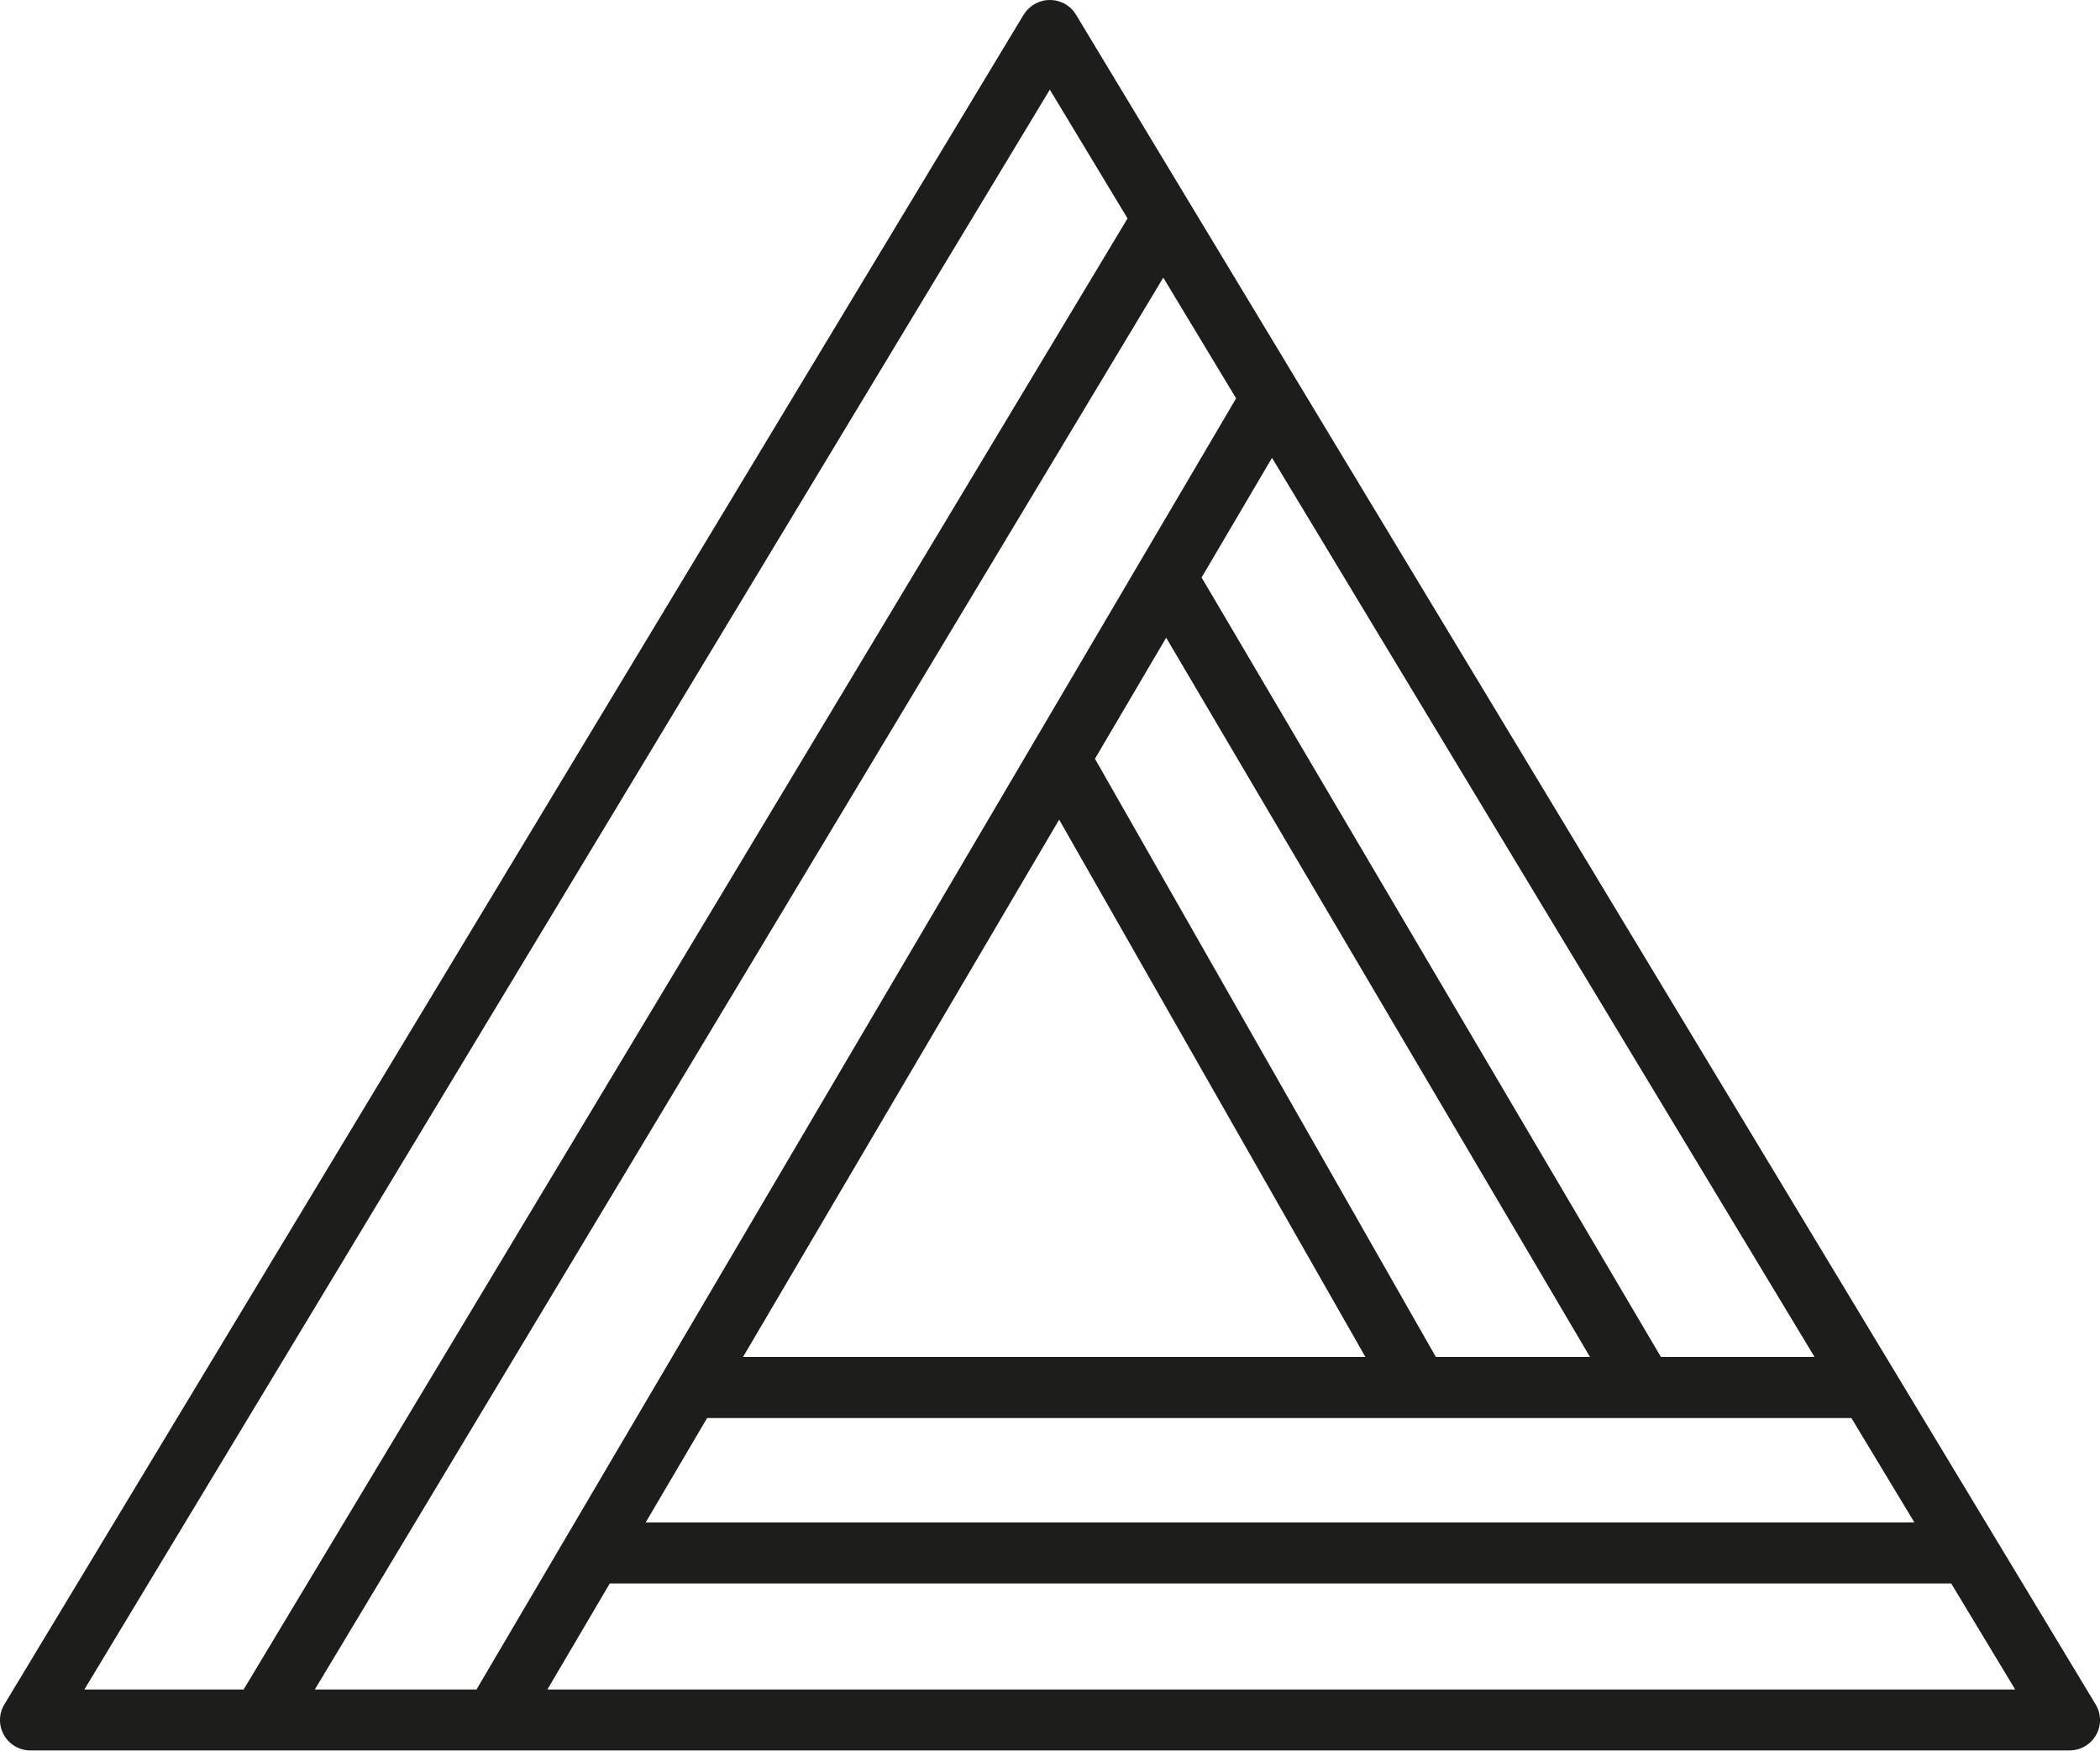
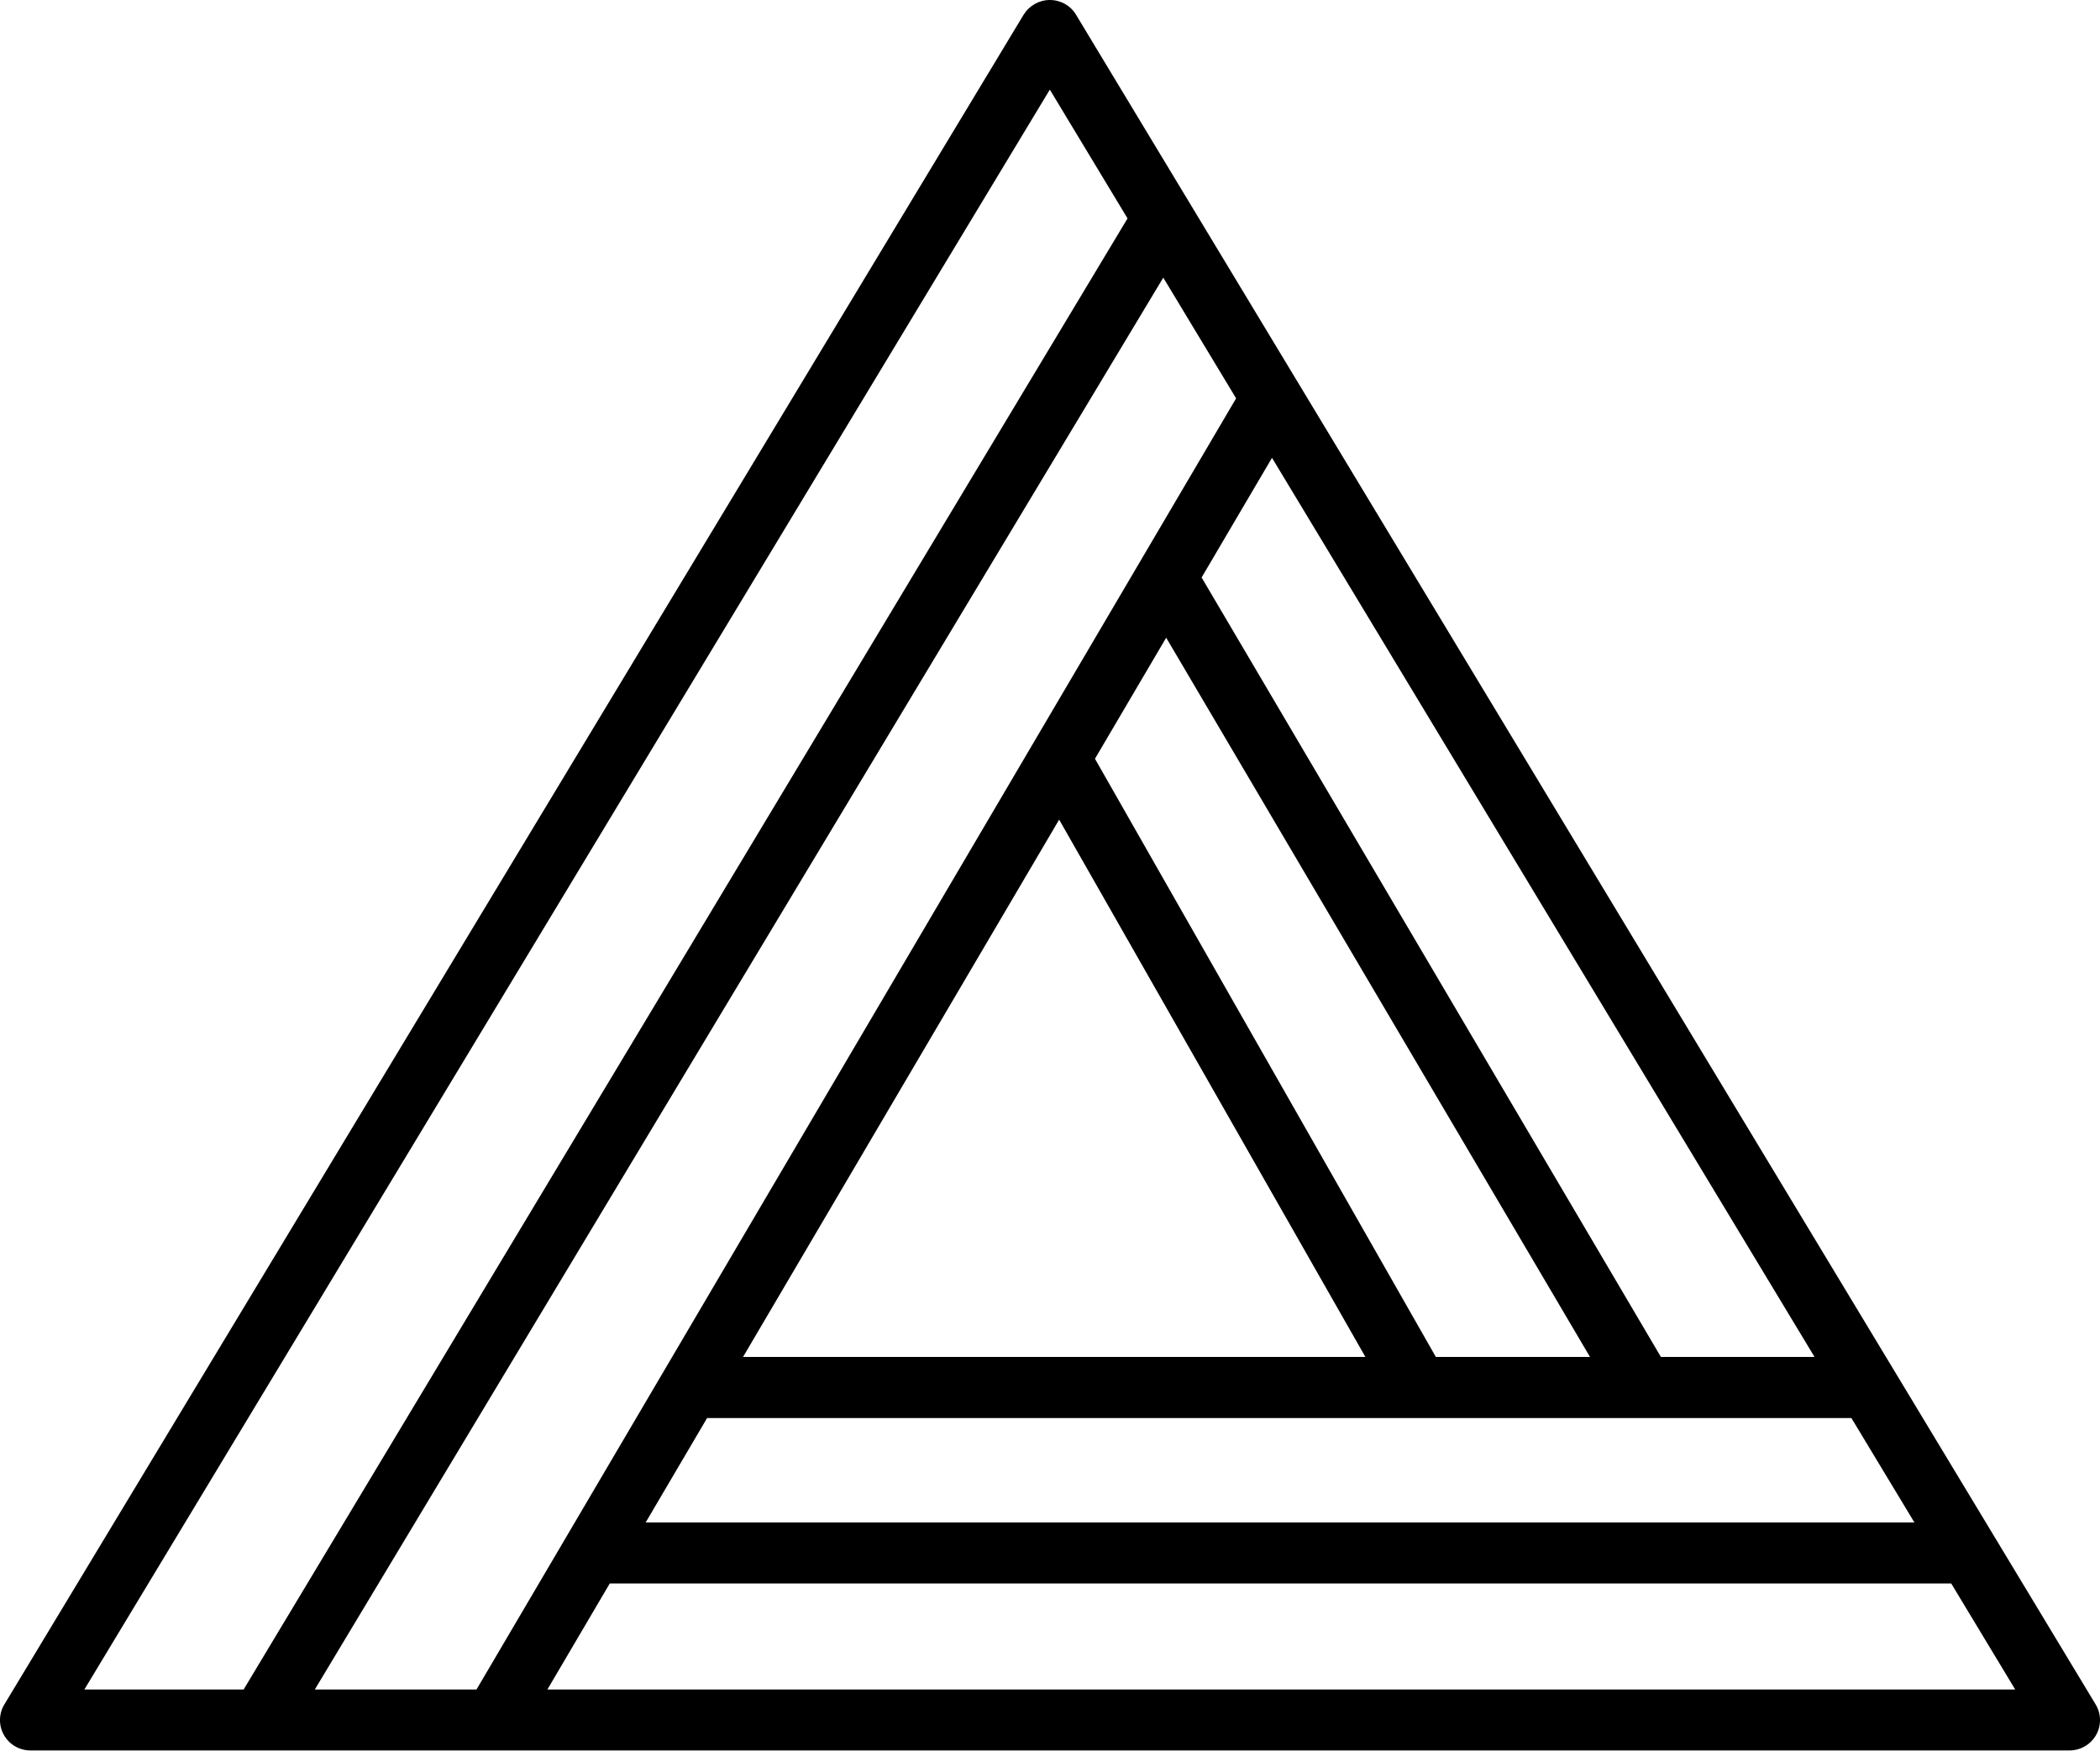
<svg xmlns="http://www.w3.org/2000/svg" width="24" height="20" viewBox="0 0 24 20" fill="none">
-   <path d="M22.308 18.092H6.775C6.581 18.092 6.425 17.937 6.425 17.744C6.425 17.55 6.581 17.395 6.775 17.395H22.308C22.501 17.395 22.657 17.55 22.657 17.744C22.657 17.937 22.501 18.092 22.308 18.092ZM18.96 16.154C18.905 16.186 18.843 16.202 18.783 16.202C18.663 16.202 18.547 16.14 18.482 16.031L13.027 6.776C12.929 6.61 12.986 6.397 13.152 6.299C13.318 6.202 13.533 6.258 13.63 6.424L19.085 15.679C19.183 15.844 19.128 16.058 18.961 16.156L18.96 16.154ZM13.594 2.674L3.281 19.831C3.216 19.94 3.1 20 2.981 20C2.92 20 2.858 19.985 2.801 19.95C2.635 19.851 2.582 19.638 2.682 19.474L12.994 2.316C13.094 2.152 13.308 2.097 13.474 2.197C13.639 2.296 13.694 2.509 13.594 2.675V2.674ZM16.376 16.156C16.322 16.186 16.263 16.202 16.205 16.202C16.083 16.202 15.965 16.139 15.902 16.026L11.806 8.841C11.71 8.674 11.77 8.462 11.938 8.366C12.106 8.27 12.319 8.33 12.415 8.496L16.51 15.68C16.606 15.848 16.546 16.06 16.378 16.154L16.376 16.156ZM21.296 16.202H8.069C7.877 16.202 7.72 16.046 7.72 15.853C7.72 15.66 7.876 15.504 8.069 15.504H21.296C21.488 15.504 21.646 15.66 21.646 15.853C21.646 16.046 21.49 16.202 21.296 16.202ZM14.835 4.725L5.978 19.776C5.913 19.887 5.796 19.949 5.676 19.949C5.616 19.949 5.555 19.933 5.5 19.901C5.333 19.803 5.279 19.59 5.375 19.424L14.232 4.373C14.33 4.207 14.544 4.152 14.71 4.25C14.877 4.347 14.931 4.559 14.835 4.726V4.725ZM11.998 1.024L0.964 19.304H23.031L11.998 1.024ZM23.955 19.824C23.893 19.933 23.777 20 23.651 20H0.348C0.222 20 0.107 19.933 0.045 19.824C-0.017 19.715 -0.015 19.581 0.05 19.474L11.698 0.169C11.762 0.065 11.875 0 11.998 0C12.122 0 12.235 0.063 12.298 0.169L23.95 19.474C24.015 19.581 24.017 19.715 23.955 19.824Z" fill="#1d1d1b" />
+   <path d="M22.308 18.092H6.775C6.581 18.092 6.425 17.937 6.425 17.744C6.425 17.55 6.581 17.395 6.775 17.395H22.308C22.501 17.395 22.657 17.55 22.657 17.744C22.657 17.937 22.501 18.092 22.308 18.092ZM18.96 16.154C18.905 16.186 18.843 16.202 18.783 16.202C18.663 16.202 18.547 16.14 18.482 16.031L13.027 6.776C12.929 6.61 12.986 6.397 13.152 6.299C13.318 6.202 13.533 6.258 13.63 6.424L19.085 15.679C19.183 15.844 19.128 16.058 18.961 16.156L18.96 16.154ZM13.594 2.674L3.281 19.831C3.216 19.94 3.1 20 2.981 20C2.92 20 2.858 19.985 2.801 19.95C2.635 19.851 2.582 19.638 2.682 19.474L12.994 2.316C13.094 2.152 13.308 2.097 13.474 2.197C13.639 2.296 13.694 2.509 13.594 2.675V2.674ZM16.376 16.156C16.322 16.186 16.263 16.202 16.205 16.202C16.083 16.202 15.965 16.139 15.902 16.026L11.806 8.841C11.71 8.674 11.77 8.462 11.938 8.366C12.106 8.27 12.319 8.33 12.415 8.496L16.51 15.68C16.606 15.848 16.546 16.06 16.378 16.154L16.376 16.156ZM21.296 16.202H8.069C7.877 16.202 7.72 16.046 7.72 15.853C7.72 15.66 7.876 15.504 8.069 15.504H21.296C21.488 15.504 21.646 15.66 21.646 15.853C21.646 16.046 21.49 16.202 21.296 16.202ZM14.835 4.725L5.978 19.776C5.913 19.887 5.796 19.949 5.676 19.949C5.616 19.949 5.555 19.933 5.5 19.901C5.333 19.803 5.279 19.59 5.375 19.424L14.232 4.373C14.33 4.207 14.544 4.152 14.71 4.25C14.877 4.347 14.931 4.559 14.835 4.726V4.725ZM11.998 1.024L0.964 19.304H23.031L11.998 1.024ZM23.955 19.824C23.893 19.933 23.777 20 23.651 20H0.348C0.222 20 0.107 19.933 0.045 19.824C-0.017 19.715 -0.015 19.581 0.05 19.474L11.698 0.169C11.762 0.065 11.875 0 11.998 0C12.122 0 12.235 0.063 12.298 0.169L23.95 19.474C24.015 19.581 24.017 19.715 23.955 19.824Z" fill="currentColor" />
</svg>
